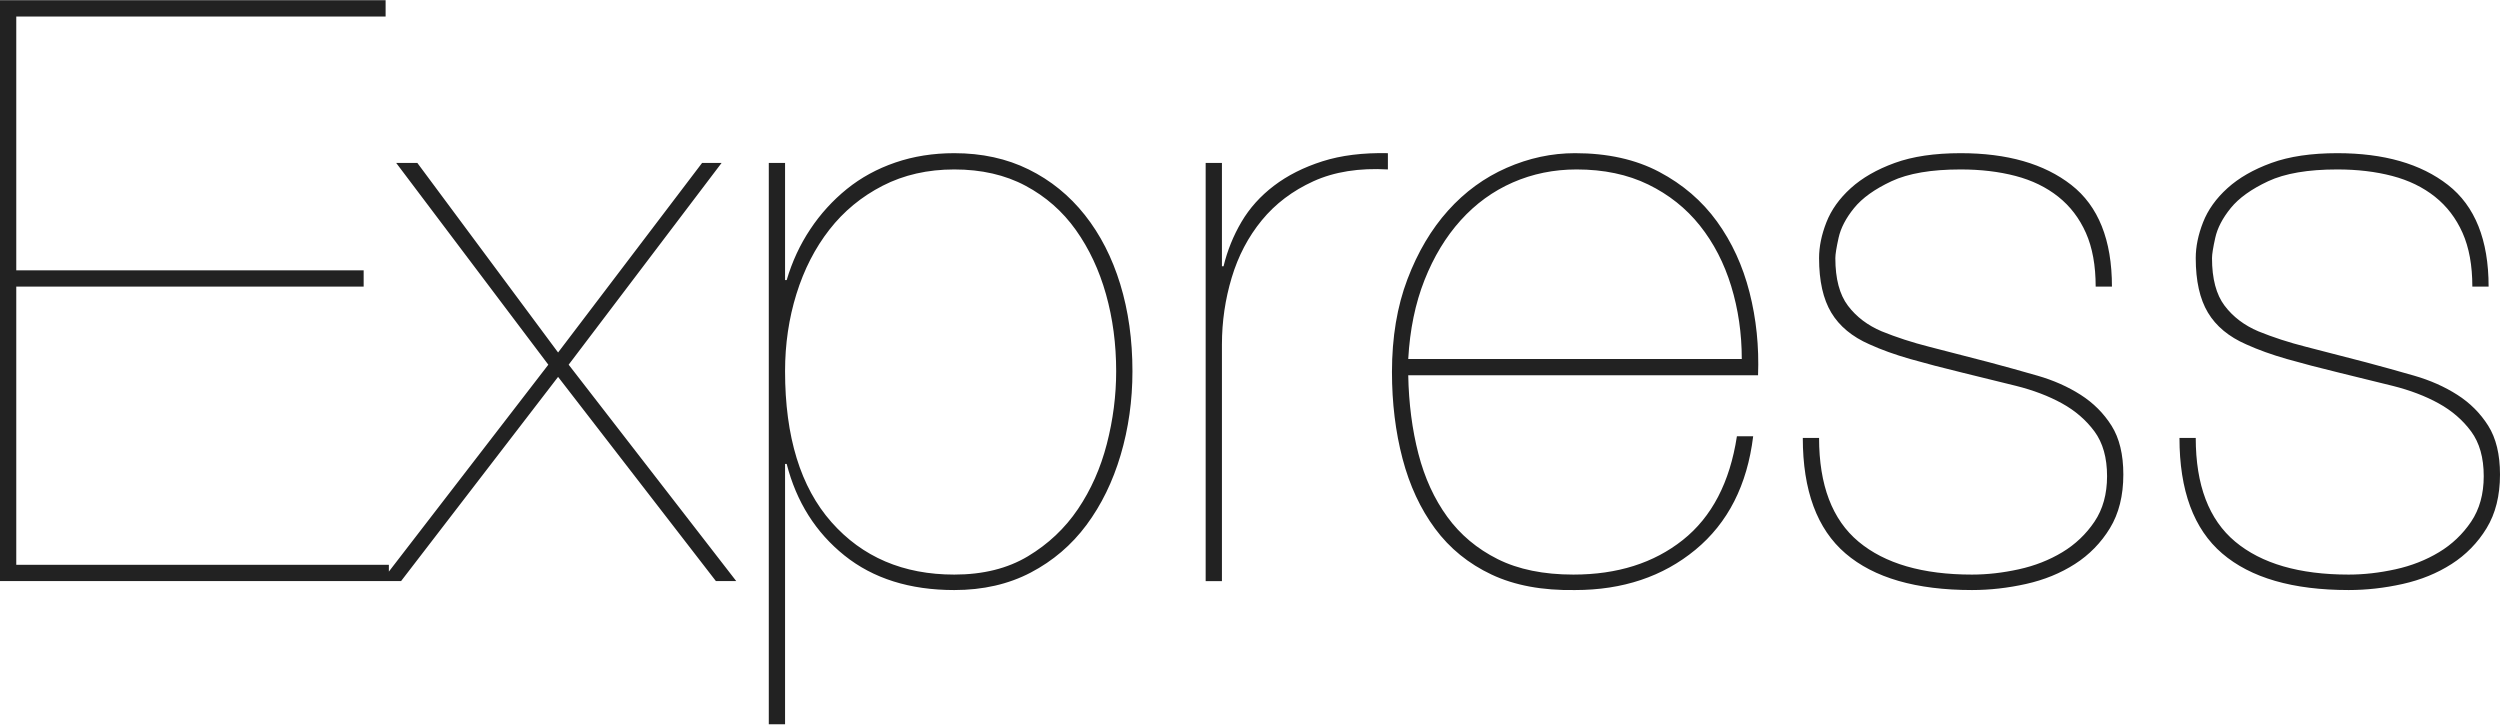
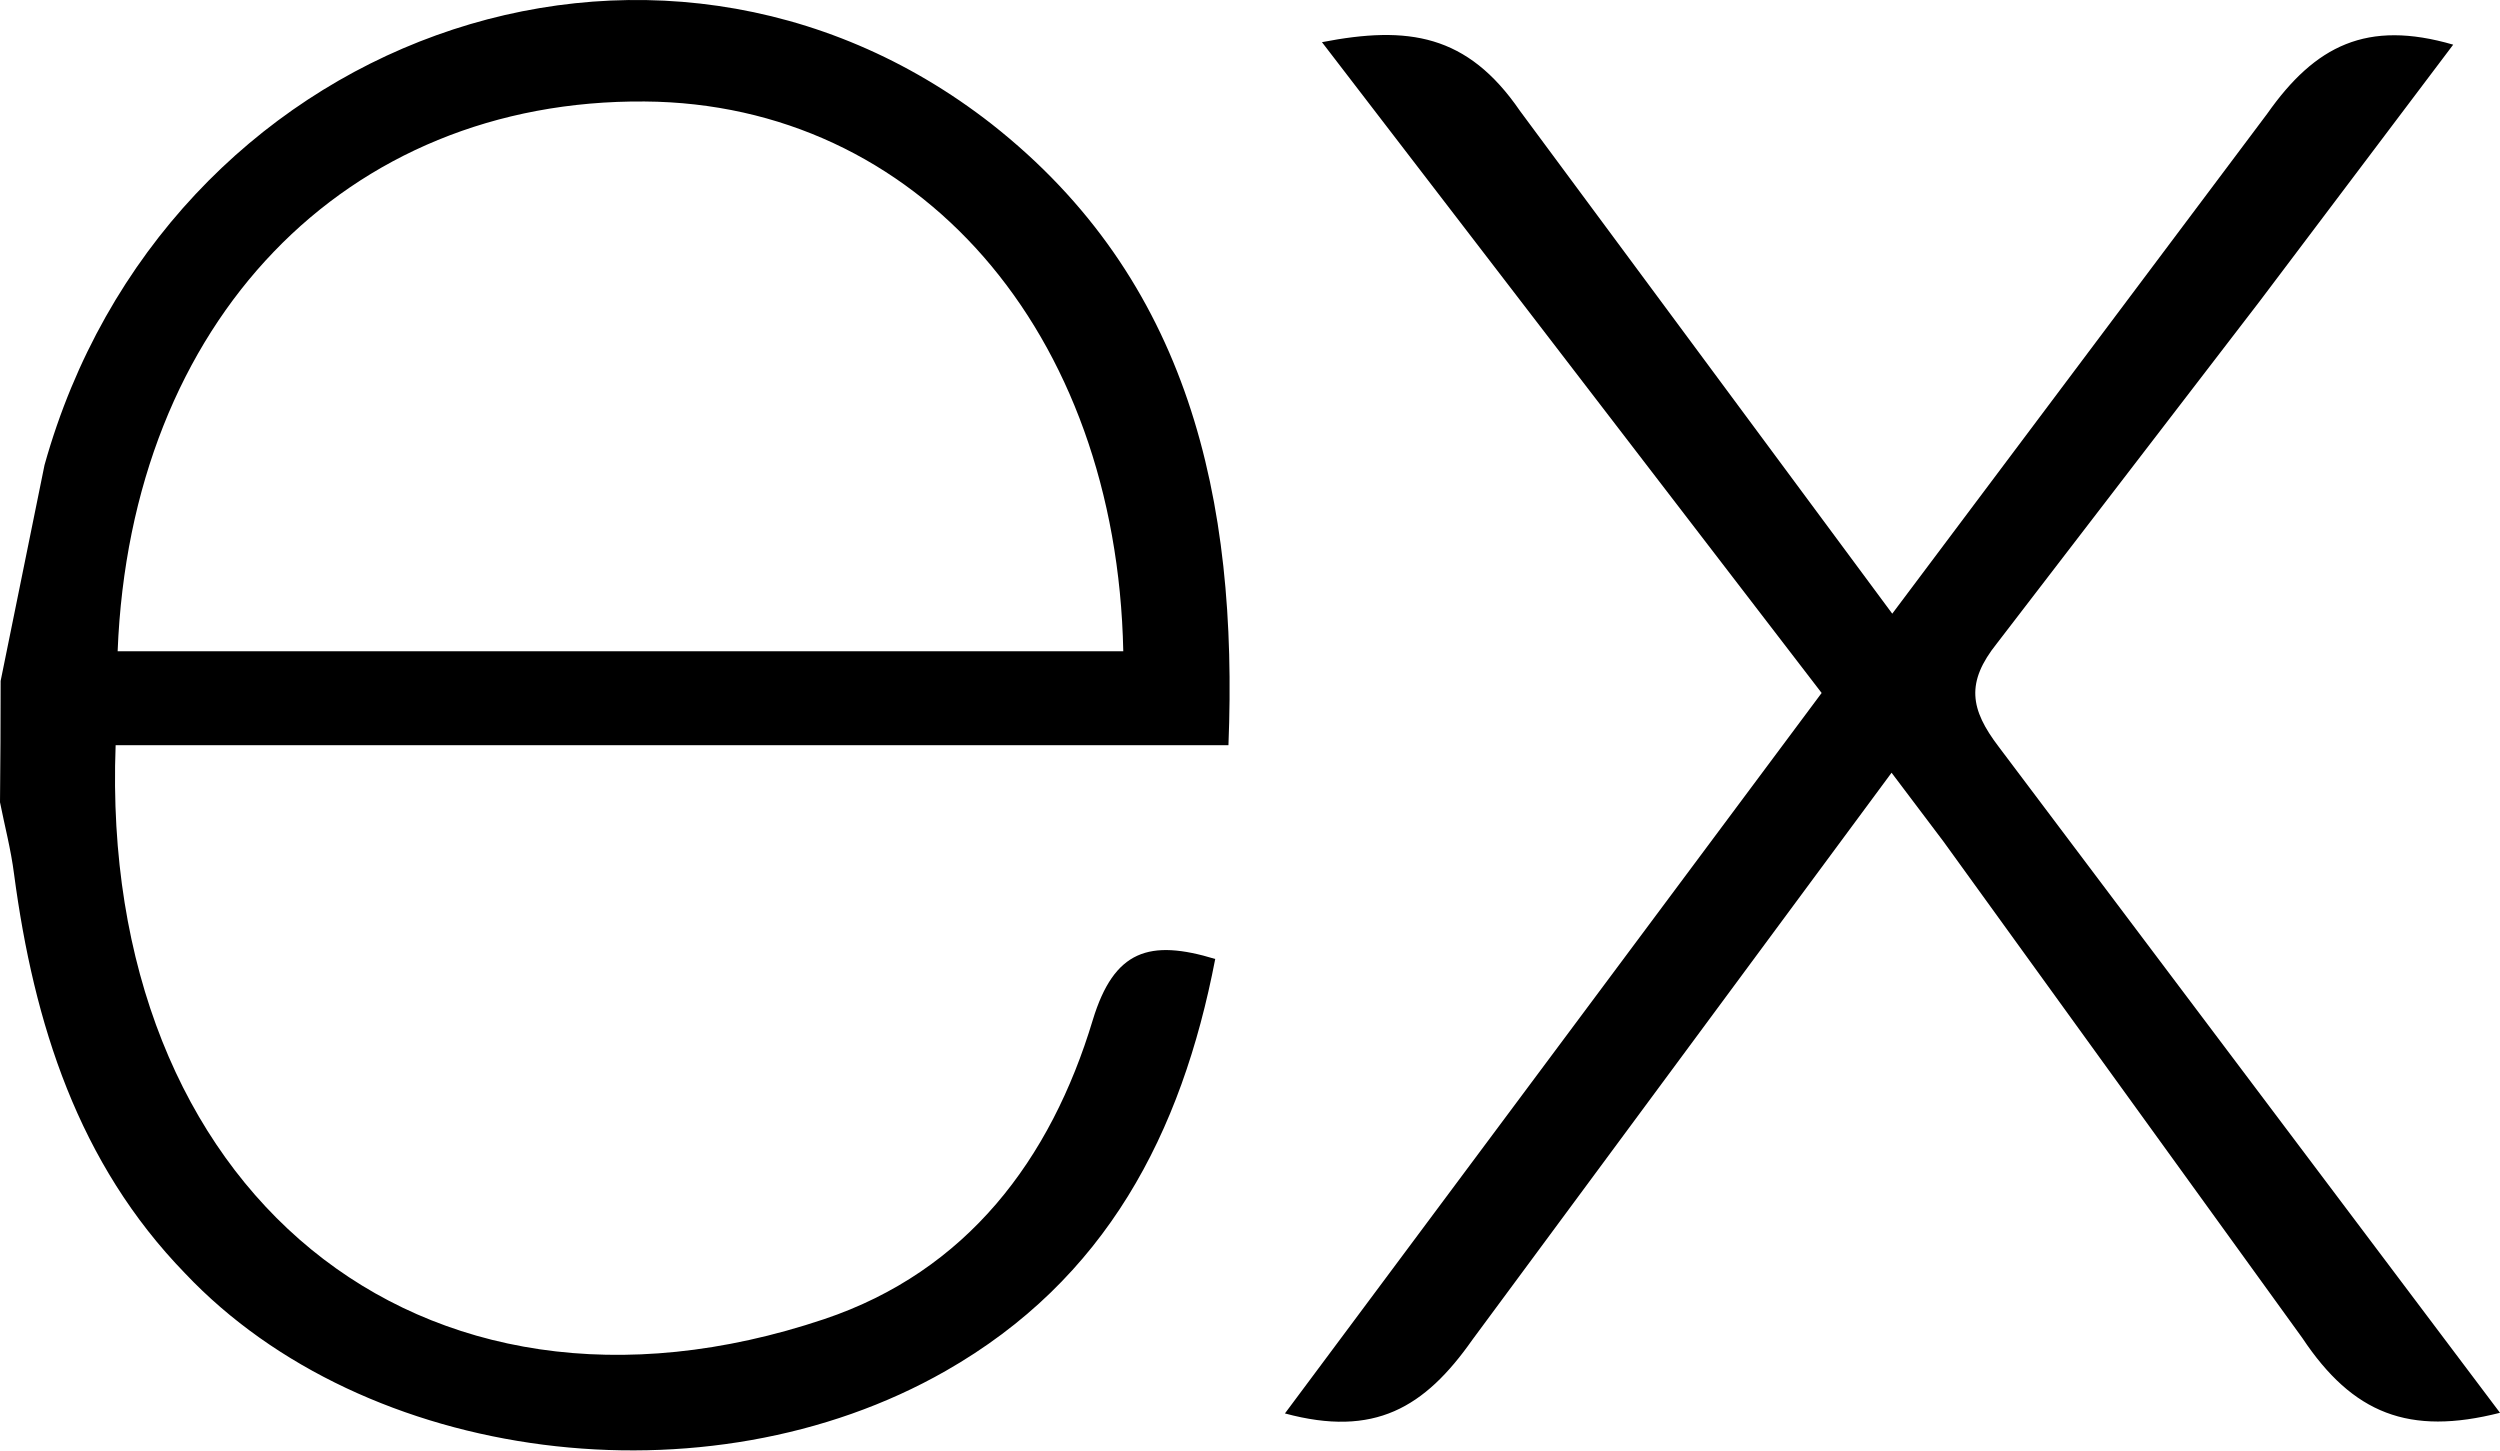
- <svg xmlns="http://www.w3.org/2000/svg" width="2500" height="728" viewBox="0 0 512 149">
-   <path d="M3.332 115.629V58.648h71.144v-3.333H3.332V3.332h75.642V0H0v118.961h79.64v-3.332H3.333zm140.455-82.307l-29.49 38.821-28.825-38.82H81.14l31.157 41.32L78.14 118.96h3.999l32.156-41.82 32.323 41.82h4.165l-34.322-44.319 31.323-41.32h-3.998zm16.994 114.963V94.97h.333c2 7.775 5.943 14.023 11.83 18.744 5.887 4.72 13.384 7.081 22.492 7.081 5.887 0 11.108-1.194 15.662-3.582s8.358-5.637 11.413-9.747c3.054-4.11 5.387-8.886 6.998-14.329 1.61-5.442 2.416-11.163 2.416-17.16 0-6.443-.834-12.386-2.5-17.828-1.666-5.443-4.082-10.164-7.247-14.162-3.166-3.999-6.998-7.11-11.497-9.33-4.498-2.222-9.58-3.333-15.245-3.333-4.332 0-8.358.639-12.079 1.916-3.721 1.278-7.025 3.082-9.913 5.415a36.674 36.674 0 0 0-7.498 8.247c-2.11 3.166-3.721 6.637-4.832 10.414h-.333V33.322h-3.332v114.963h3.332zm34.655-30.657c-10.44 0-18.827-3.582-25.158-10.746-6.331-7.164-9.497-17.467-9.497-30.907 0-5.554.778-10.83 2.333-15.828 1.555-4.998 3.804-9.386 6.747-13.162 2.944-3.777 6.582-6.776 10.913-8.997 4.332-2.222 9.22-3.333 14.662-3.333 5.554 0 10.414 1.111 14.579 3.333 4.165 2.221 7.609 5.248 10.33 9.08s4.776 8.22 6.165 13.162c1.388 4.943 2.082 10.191 2.082 15.745 0 4.999-.638 9.97-1.916 14.912-1.277 4.943-3.249 9.386-5.915 13.33-2.665 3.942-6.08 7.163-10.246 9.663-4.166 2.499-9.192 3.748-15.079 3.748zm54.816 1.333V70.477c0-4.665.666-9.22 2-13.662 1.332-4.443 3.387-8.359 6.164-11.746 2.777-3.388 6.303-6.054 10.58-7.998 4.276-1.944 9.358-2.749 15.245-2.416v-3.332c-5.11-.11-9.58.444-13.412 1.666-3.833 1.222-7.137 2.888-9.914 4.999-2.777 2.11-4.998 4.581-6.664 7.414a33.15 33.15 0 0 0-3.666 9.08h-.333v-21.16h-3.332v85.64h3.332zm38.154-42.153h71.643c.223-5.887-.36-11.551-1.749-16.994-1.388-5.443-3.61-10.275-6.664-14.495-3.055-4.221-6.998-7.609-11.83-10.164-4.832-2.555-10.58-3.832-17.244-3.832-4.777 0-9.442 1-13.996 3-4.554 1.999-8.553 4.914-11.996 8.746-3.443 3.832-6.22 8.525-8.33 14.08-2.11 5.553-3.166 11.884-3.166 18.993 0 6.331.722 12.246 2.166 17.744 1.444 5.498 3.665 10.275 6.664 14.329 3 4.054 6.86 7.192 11.58 9.413 4.72 2.222 10.413 3.277 17.078 3.166 9.774 0 17.994-2.75 24.658-8.247 6.665-5.499 10.608-13.246 11.83-23.243h-3.332c-1.444 9.442-5.138 16.523-11.08 21.243-5.943 4.721-13.412 7.081-22.41 7.081-6.109 0-11.274-1.055-15.495-3.165-4.22-2.11-7.664-4.999-10.33-8.664-2.665-3.666-4.637-7.97-5.914-12.913-1.278-4.942-1.972-10.302-2.083-16.078zm68.311-3.332h-68.31c.332-5.998 1.443-11.385 3.331-16.161 1.889-4.777 4.36-8.859 7.415-12.246 3.054-3.388 6.609-5.97 10.663-7.748 4.054-1.777 8.414-2.666 13.079-2.666 5.554 0 10.44 1.028 14.662 3.083 4.22 2.055 7.747 4.86 10.58 8.414 2.832 3.554 4.97 7.692 6.414 12.412 1.444 4.721 2.166 9.692 2.166 14.912zm72.477-14.828h3.332c0-9.553-2.777-16.495-8.33-20.827-5.555-4.332-13.108-6.498-22.66-6.498-5.332 0-9.83.667-13.496 2-3.665 1.332-6.664 3.054-8.997 5.164-2.332 2.11-3.998 4.443-4.998 6.998-1 2.555-1.5 4.999-1.5 7.331 0 4.665.833 8.386 2.5 11.163 1.666 2.777 4.276 4.943 7.83 6.498 2.444 1.11 5.22 2.11 8.331 3 3.11.888 6.72 1.832 10.83 2.831 3.665.89 7.275 1.778 10.83 2.666 3.554.889 6.692 2.083 9.413 3.582 2.722 1.5 4.943 3.416 6.665 5.749 1.721 2.332 2.582 5.387 2.582 9.163 0 3.666-.86 6.776-2.582 9.33a20.815 20.815 0 0 1-6.581 6.249c-2.666 1.61-5.638 2.776-8.914 3.498-3.277.722-6.47 1.083-9.58 1.083-10.108 0-17.856-2.249-23.243-6.747-5.387-4.499-8.08-11.58-8.08-21.244h-3.333c0 10.775 2.916 18.661 8.747 23.66 5.832 4.998 14.468 7.497 25.909 7.497 3.665 0 7.358-.417 11.08-1.25 3.72-.833 7.053-2.193 9.996-4.082a22.592 22.592 0 0 0 7.164-7.33c1.833-3 2.75-6.665 2.75-10.997 0-4.11-.806-7.442-2.416-9.997-1.611-2.554-3.721-4.665-6.332-6.331-2.61-1.666-5.553-2.971-8.83-3.915a516.08 516.08 0 0 0-9.914-2.75 1726.675 1726.675 0 0 0-12.246-3.165c-3.498-.889-6.747-1.944-9.746-3.166-2.888-1.222-5.193-2.971-6.915-5.248-1.722-2.277-2.582-5.526-2.582-9.747 0-.777.222-2.166.666-4.165.444-2 1.5-4.027 3.166-6.082 1.666-2.054 4.22-3.887 7.664-5.498 3.443-1.61 8.164-2.416 14.162-2.416 4.11 0 7.858.445 11.246 1.333 3.388.889 6.304 2.305 8.747 4.249 2.444 1.944 4.332 4.415 5.665 7.414 1.333 3 2 6.665 2 10.997zm77.141 0h3.332c0-9.553-2.776-16.495-8.33-20.827-5.554-4.332-13.107-6.498-22.66-6.498-5.331 0-9.83.667-13.495 2-3.666 1.332-6.665 3.054-8.997 5.164-2.333 2.11-3.999 4.443-4.999 6.998-1 2.555-1.499 4.999-1.499 7.331 0 4.665.833 8.386 2.5 11.163 1.665 2.777 4.276 4.943 7.83 6.498 2.444 1.11 5.22 2.11 8.33 3 3.11.888 6.72 1.832 10.83 2.831 3.666.89 7.276 1.778 10.83 2.666 3.555.889 6.692 2.083 9.414 3.582 2.721 1.5 4.943 3.416 6.664 5.749 1.722 2.332 2.583 5.387 2.583 9.163 0 3.666-.861 6.776-2.583 9.33a20.815 20.815 0 0 1-6.58 6.249c-2.667 1.61-5.638 2.776-8.915 3.498-3.276.722-6.47 1.083-9.58 1.083-10.108 0-17.855-2.249-23.242-6.747-5.388-4.499-8.081-11.58-8.081-21.244h-3.332c0 10.775 2.915 18.661 8.747 23.66 5.831 4.998 14.467 7.497 25.908 7.497 3.666 0 7.359-.417 11.08-1.25 3.72-.833 7.053-2.193 9.997-4.082a22.592 22.592 0 0 0 7.164-7.33c1.833-3 2.749-6.665 2.749-10.997 0-4.11-.805-7.442-2.416-9.997-1.61-2.554-3.72-4.665-6.331-6.331-2.61-1.666-5.554-2.971-8.83-3.915a516.071 516.071 0 0 0-9.914-2.75 1726.65 1726.65 0 0 0-12.246-3.165c-3.499-.889-6.748-1.944-9.747-3.166-2.888-1.222-5.193-2.971-6.914-5.248-1.722-2.277-2.583-5.526-2.583-9.747 0-.777.222-2.166.667-4.165.444-2 1.5-4.027 3.165-6.082 1.666-2.054 4.221-3.887 7.664-5.498 3.444-1.61 8.164-2.416 14.163-2.416 4.11 0 7.858.445 11.246 1.333 3.388.889 6.303 2.305 8.747 4.249 2.444 1.944 4.332 4.415 5.665 7.414 1.333 3 2 6.665 2 10.997z" fill="#222" />
+ <svg xmlns="http://www.w3.org/2000/svg" viewBox="0 0 1333.33 773.55" shape-rendering="geometricPrecision" text-rendering="geometricPrecision" image-rendering="optimizeQuality" fill-rule="evenodd" clip-rule="evenodd">
+   <path d="M1333.33 753.49c-48.5 12.33-78.5.54-105.41-39.87L1036.5 448.79l-27.67-36.67L785.29 714.5c-25.54 36.38-52.33 52.2-100 39.33l286.25-384.25-266.5-347.09c45.83-8.91 77.5-4.38 105.62 36.67l198.54 268.13 200-266.67c25.62-36.38 53.17-50.2 99.17-36.8l-103.33 137-140 182.29c-16.67 20.83-14.38 35.09.96 55.2l267.33 355.18zM.34 363.16l23.41-115.17c63.75-227.92 325-322.63 505.17-181.8 105.29 82.83 131.46 200 126.25 331.25H61.67C52.76 633.69 222.8 776.27 439.58 703.53c76.04-25.54 120.83-85.09 143.25-159.58 11.38-37.33 30.2-43.17 65.29-32.5-17.91 93.17-58.33 171-143.75 219.71-127.62 72.91-309.8 49.33-405.62-52C41.66 620.36 18.08 545.87 7.5 466.2c-1.67-13.17-5-25.71-7.5-38.33.22-21.56.34-43.11.34-64.67v-.04zm62.41-15.83h536.33c-3.5-170.83-109.87-292.17-255.25-293.2-159.58-1.25-274.17 117.2-281.09 293.2h.01z" fill-rule="nonzero" />
</svg>
